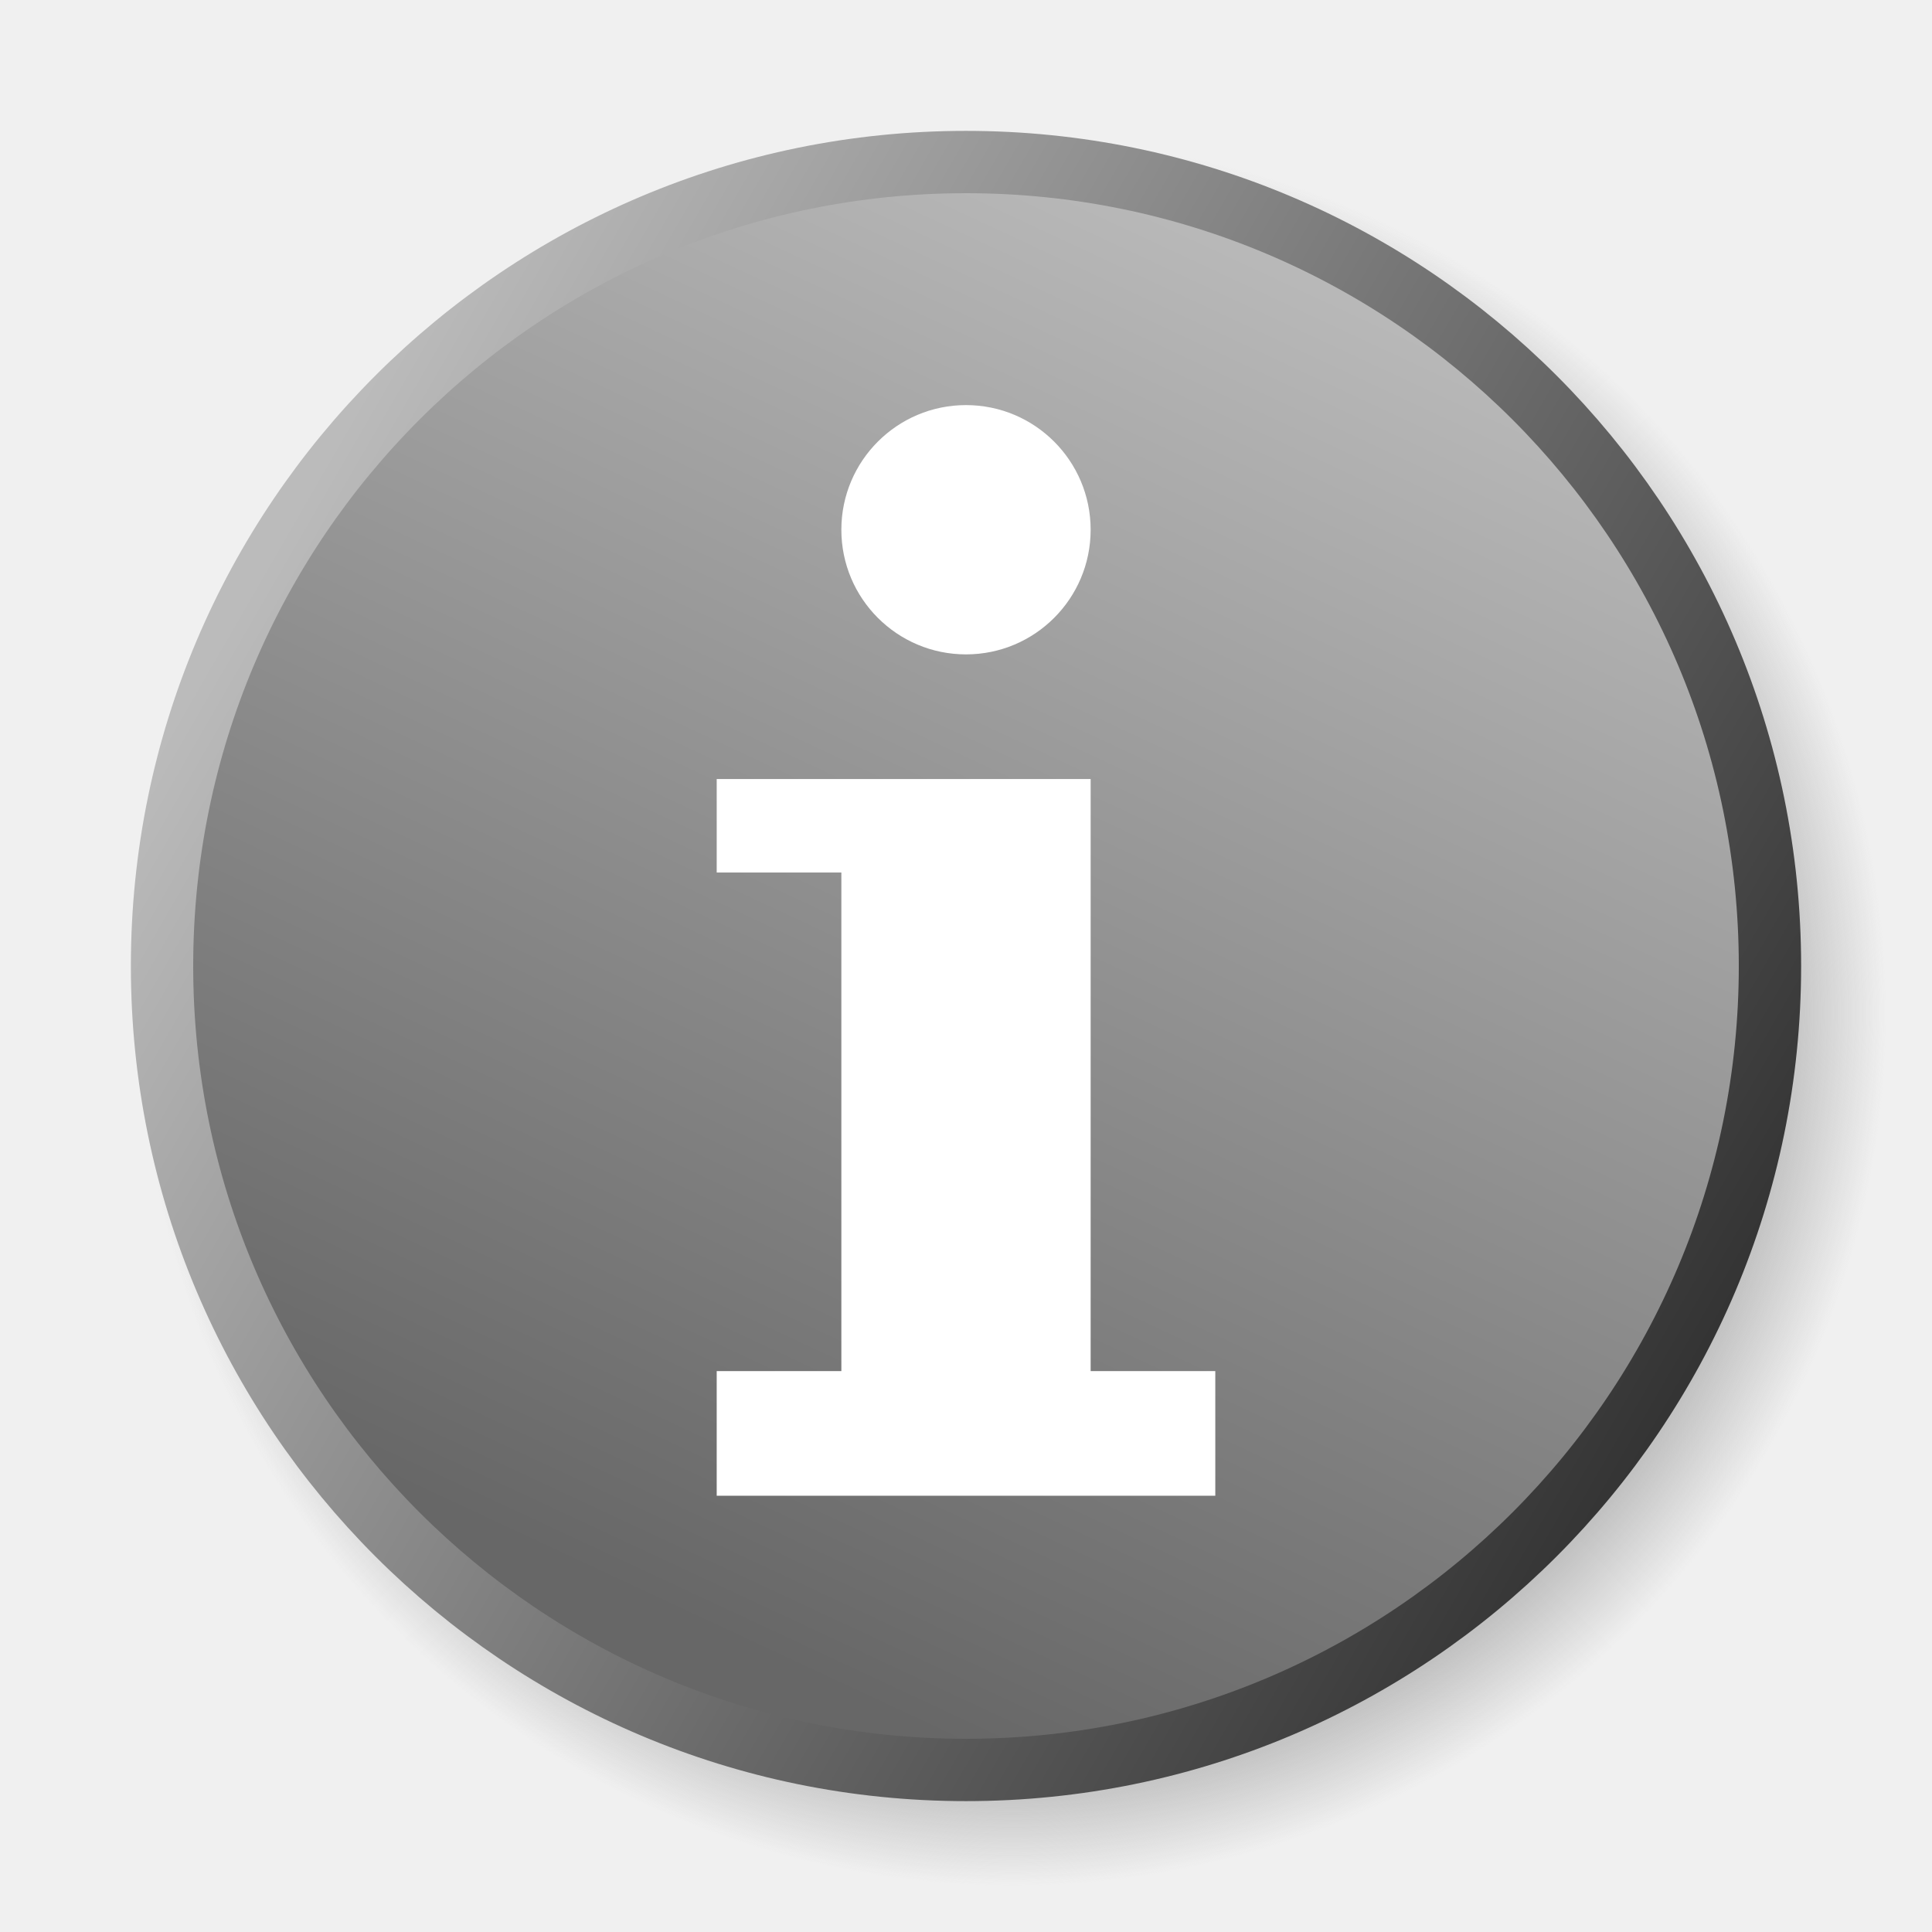
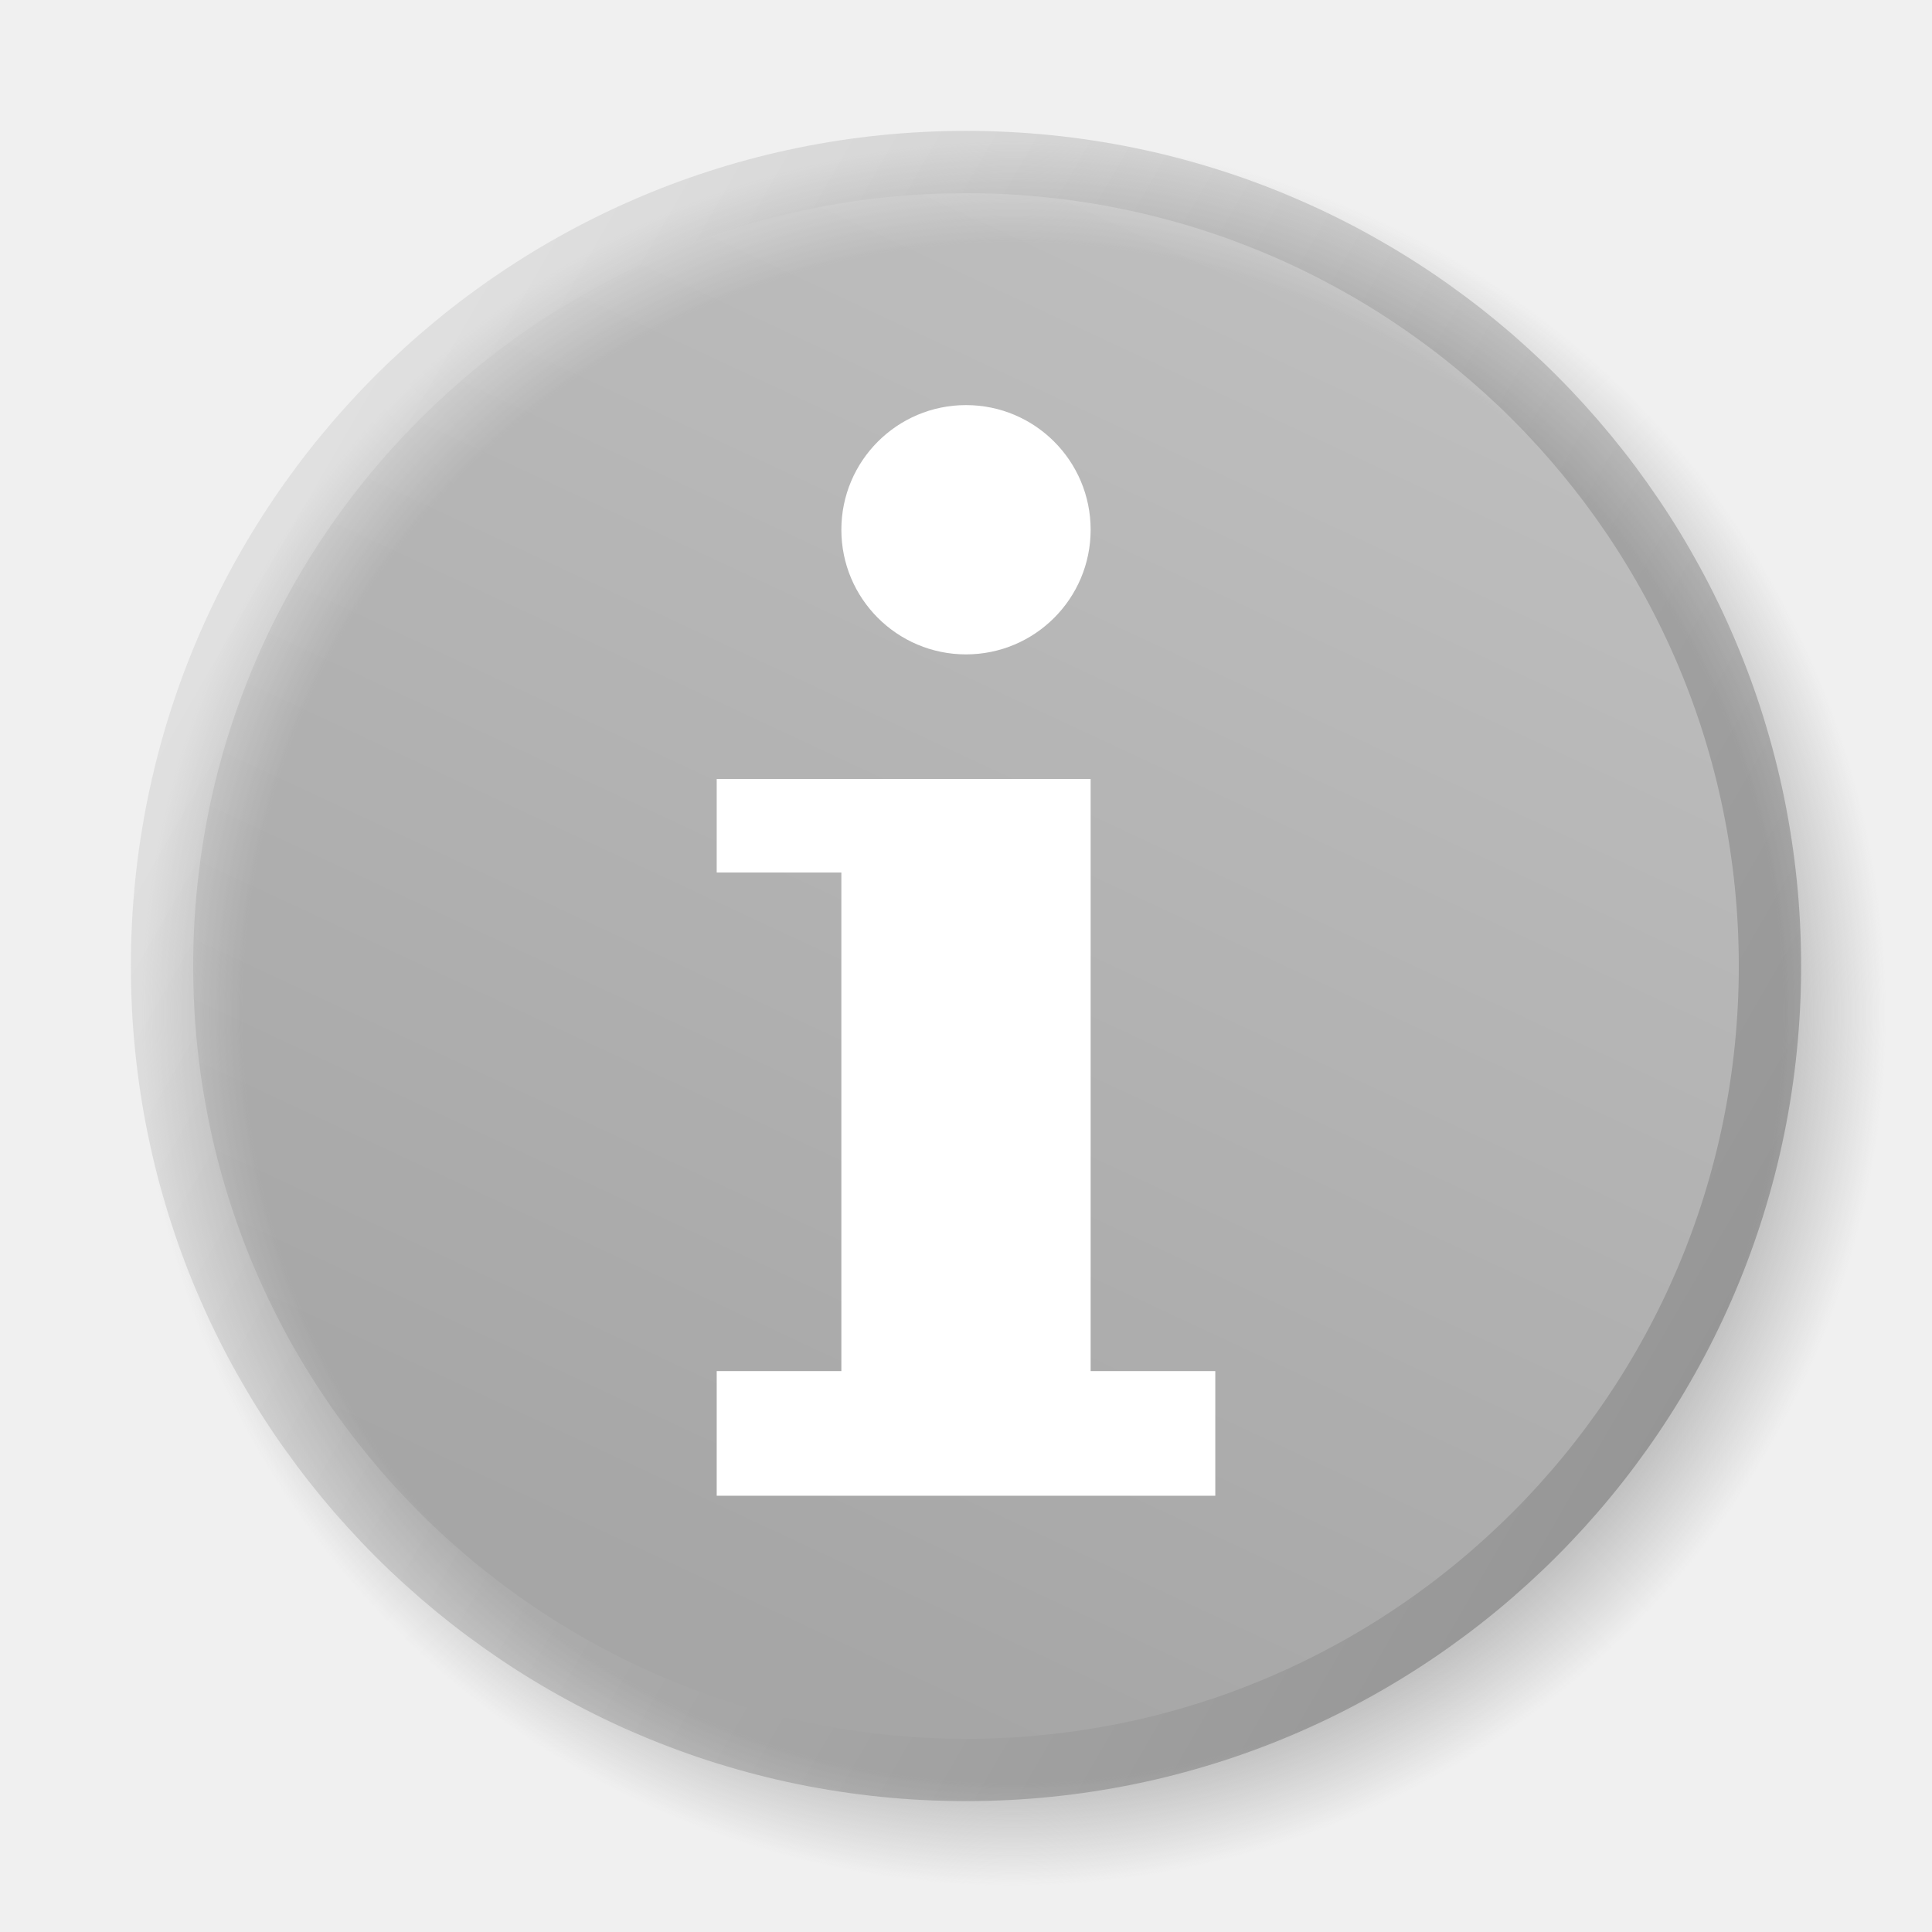
<svg xmlns="http://www.w3.org/2000/svg" viewBox="0 0 62 62" width="62" height="62" version="1.1">
  <defs>
    <linearGradient id="fieldGradient" gradientUnits="userSpaceOnUse" x1="42.986" y1="7.013" x2="22.014" y2="51.987">
      <stop offset="0.0" stop-color="#BCBCBC" />
      <stop offset="1.0" stop-color="#676767" />
    </linearGradient>
    <linearGradient id="edgeGradient" gradientUnits="userSpaceOnUse" x1="55.454" y1="42.753" x2="9.547" y2="16.248">
      <stop offset="0.0" stop-color="#333333" />
      <stop offset="1.0" stop-color="#BBBBBB" />
    </linearGradient>
-     <linearGradient id="hoverFieldGradient" gradientUnits="userSpaceOnUse" x1="55.454" y1="42.753" x2="9.547" y2="16.248">
+     <linearGradient id="pressFieldGradient" gradientUnits="userSpaceOnUse" x1="55.454" y1="42.753" x2="9.547" y2="16.248">
      <stop offset="0.0" stop-color="#CCCCCC" />
      <stop offset="1.0" stop-color="#878787" />
    </linearGradient>
    <radialGradient id="shadowGradient">
      <stop offset="0.0" stop-color="#C0C0C0" />
      <stop offset="0.88" stop-color="#C0C0C0" />
      <stop offset="1.0" stop-color="#C0C0C0" stop-opacity="0.0" />
    </radialGradient>
  </defs>
  <circle id="shadow" r="26.5" cx="32.5" cy="29.5" fill="url(#shadowGradient)" transform="matrix(1.0648,0.0,0.0,1.064822,-2.1,1.0864)" />
-   <circle id="field" r="25.8" cx="31" cy="31" fill="url(#fieldGradient)" stroke="url(#edgeGradient)" stroke-width="2" />
+   <circle id="field" r="25.8" cx="31" cy="31" fill="url(#fieldGradient)" stroke="url(#edgeGradient)" stroke-width="2" opacity="0.3" />
  <g id="info" fill="white">
    <polygon points="23,25 35,25 35,44 39,44 39,48 23,48 23,44 27,44 27,28 23,28 23,25" />
    <circle r="4" cx="31" cy="17" />
  </g>
</svg>
